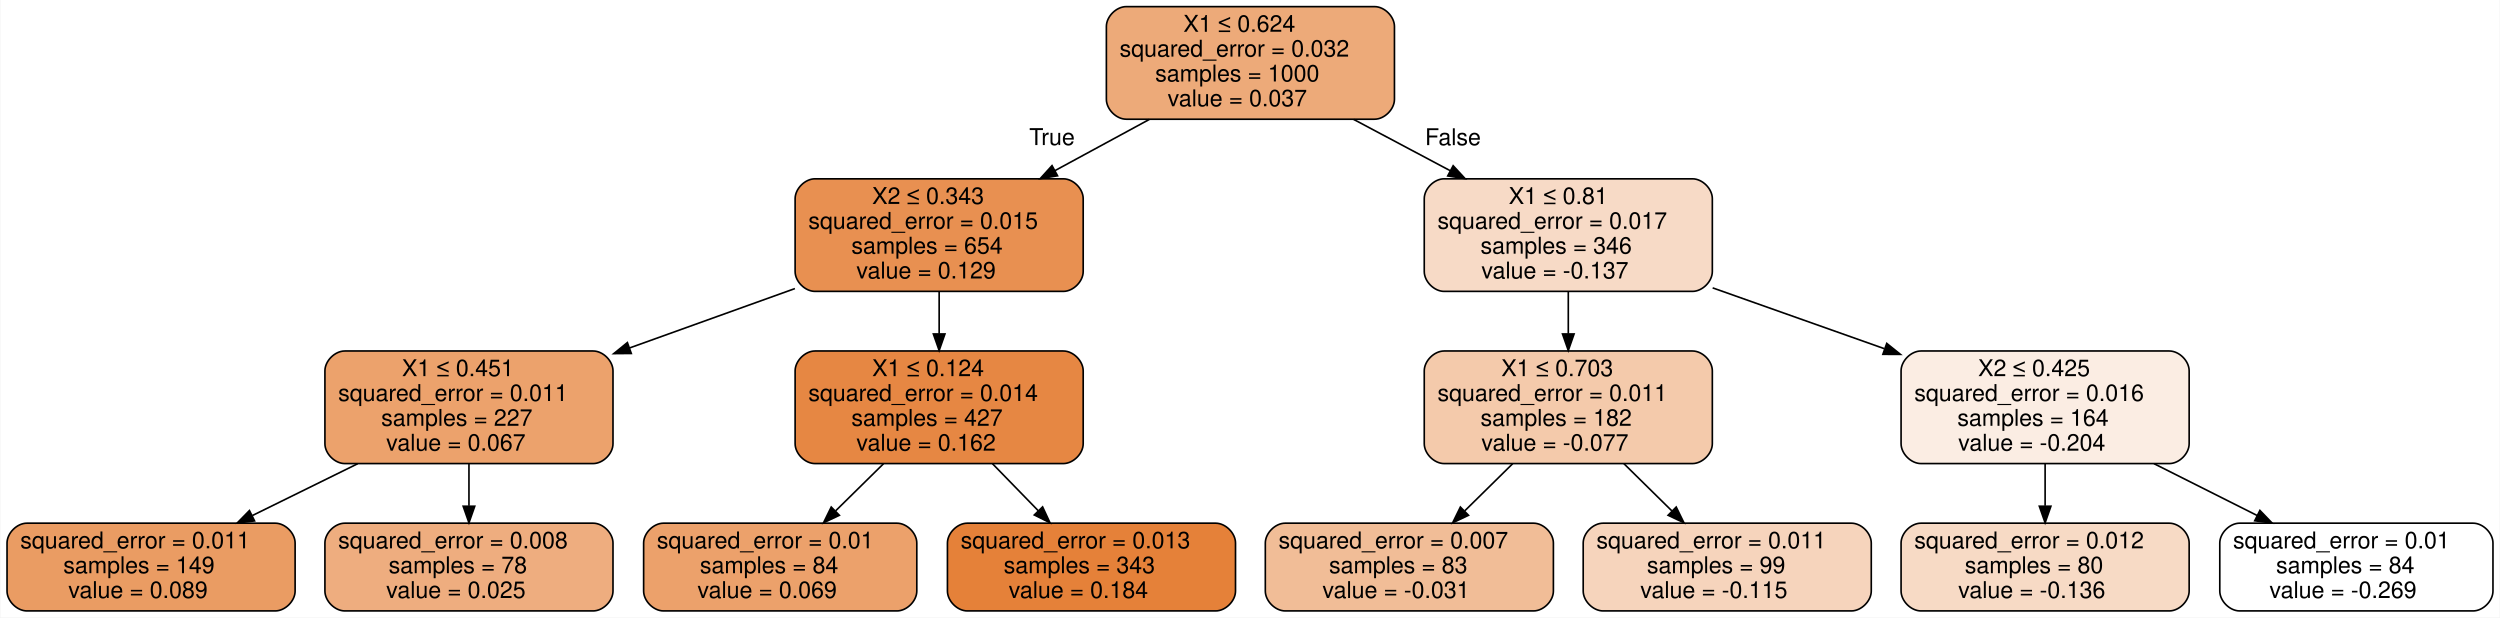
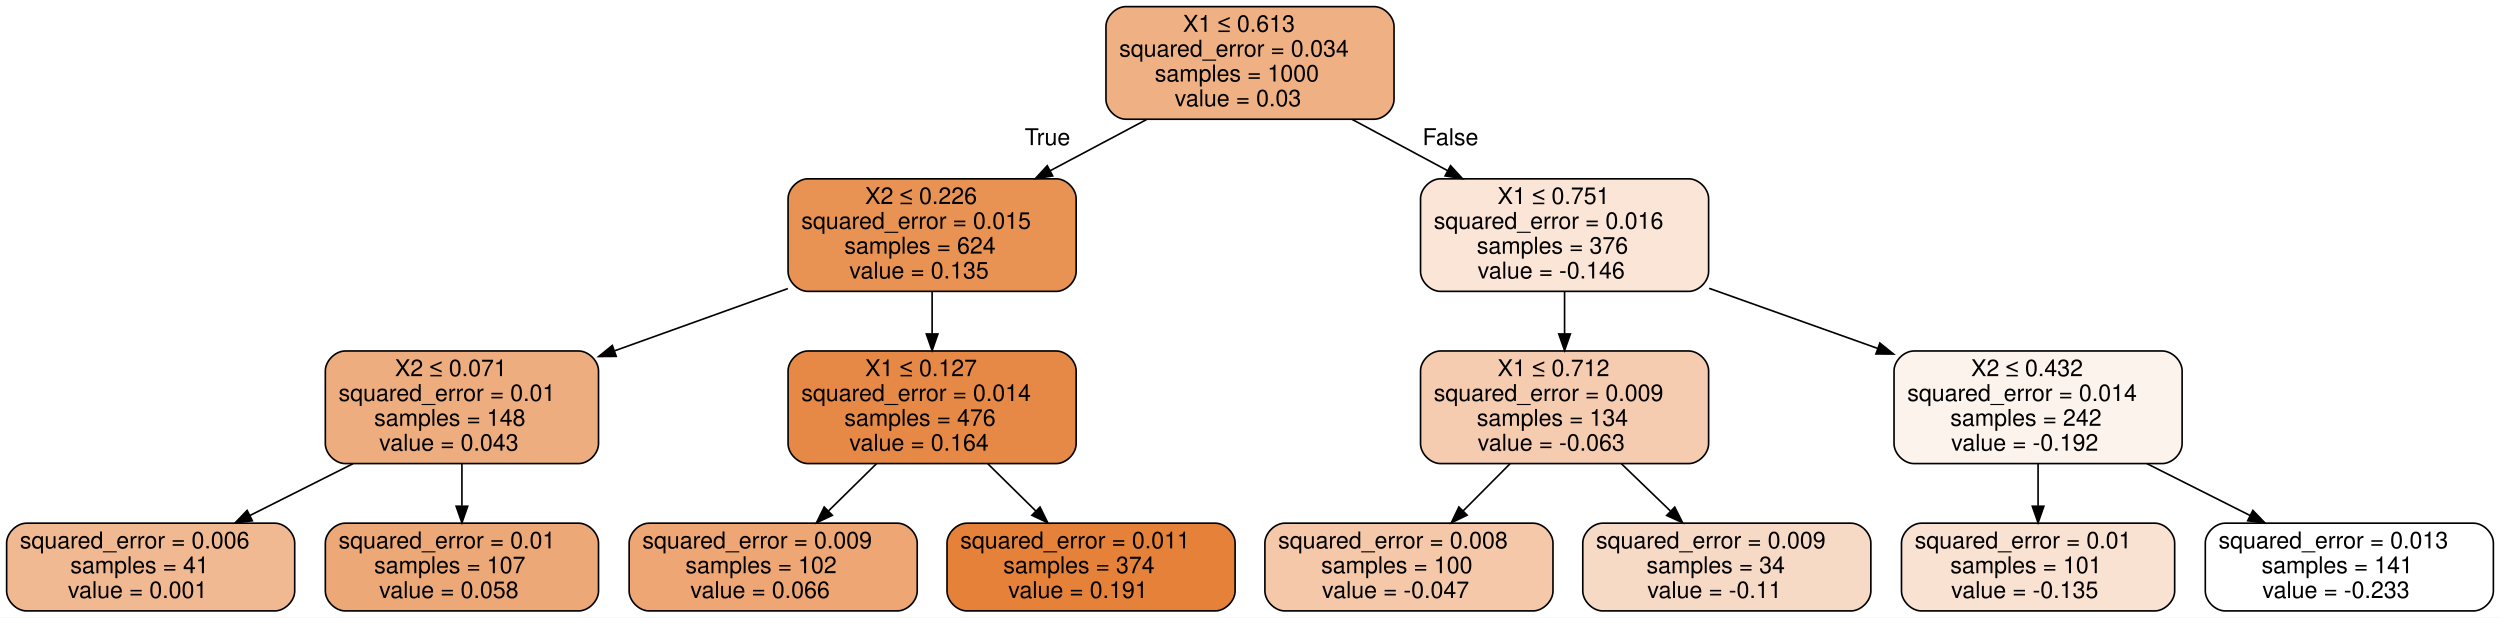
- <svg xmlns="http://www.w3.org/2000/svg" width="1510pt" height="373pt" viewBox="0.00 0.00 1509.50 373.00">
+ <svg xmlns="http://www.w3.org/2000/svg" width="1510pt" height="373pt" viewBox="0.00 0.00 1510.00 373.00">
  <g id="graph0" class="graph" transform="scale(1 1) rotate(0) translate(4 369)">
-     <polygon fill="white" stroke="transparent" points="-4,4 -4,-369 1505.5,-369 1505.5,4 -4,4" />
+     <polygon fill="white" stroke="transparent" points="-4,4 -4,-369 1506,-369 1506,4 -4,4" />
    <g id="node1" class="node">
-       <path fill="#edaa79" stroke="black" d="M826,-365C826,-365 676,-365 676,-365 670,-365 664,-359 664,-353 664,-353 664,-309 664,-309 664,-303 670,-297 676,-297 676,-297 826,-297 826,-297 832,-297 838,-303 838,-309 838,-309 838,-353 838,-353 838,-359 832,-365 826,-365" />
-       <text text-anchor="start" x="710.5" y="-349.8" font-family="Helvetica,sans-Serif" font-size="14.00">X1 ≤ 0.624</text>
-       <text text-anchor="start" x="672" y="-334.8" font-family="Helvetica,sans-Serif" font-size="14.00">squared_error = 0.032</text>
+       <path fill="#efb184" stroke="black" d="M826,-365C826,-365 676,-365 676,-365 670,-365 664,-359 664,-353 664,-353 664,-309 664,-309 664,-303 670,-297 676,-297 676,-297 826,-297 826,-297 832,-297 838,-303 838,-309 838,-309 838,-353 838,-353 838,-359 832,-365 826,-365" />
+       <text text-anchor="start" x="710.5" y="-349.8" font-family="Helvetica,sans-Serif" font-size="14.00">X1 ≤ 0.613</text>
+       <text text-anchor="start" x="672" y="-334.8" font-family="Helvetica,sans-Serif" font-size="14.00">squared_error = 0.034</text>
      <text text-anchor="start" x="693.5" y="-319.8" font-family="Helvetica,sans-Serif" font-size="14.00">samples = 1000</text>
-       <text text-anchor="start" x="701" y="-304.8" font-family="Helvetica,sans-Serif" font-size="14.00">value = 0.037</text>
+       <text text-anchor="start" x="705.5" y="-304.8" font-family="Helvetica,sans-Serif" font-size="14.00">value = 0.03</text>
    </g>
    <g id="node2" class="node">
-       <path fill="#e89051" stroke="black" d="M638,-261C638,-261 488,-261 488,-261 482,-261 476,-255 476,-249 476,-249 476,-205 476,-205 476,-199 482,-193 488,-193 488,-193 638,-193 638,-193 644,-193 650,-199 650,-205 650,-205 650,-249 650,-249 650,-255 644,-261 638,-261" />
-       <text text-anchor="start" x="522.5" y="-245.8" font-family="Helvetica,sans-Serif" font-size="14.00">X2 ≤ 0.343</text>
-       <text text-anchor="start" x="484" y="-230.8" font-family="Helvetica,sans-Serif" font-size="14.00">squared_error = 0.015</text>
-       <text text-anchor="start" x="510" y="-215.8" font-family="Helvetica,sans-Serif" font-size="14.00">samples = 654</text>
-       <text text-anchor="start" x="513" y="-200.8" font-family="Helvetica,sans-Serif" font-size="14.00">value = 0.129</text>
+       <path fill="#e89253" stroke="black" d="M634,-261C634,-261 484,-261 484,-261 478,-261 472,-255 472,-249 472,-249 472,-205 472,-205 472,-199 478,-193 484,-193 484,-193 634,-193 634,-193 640,-193 646,-199 646,-205 646,-205 646,-249 646,-249 646,-255 640,-261 634,-261" />
+       <text text-anchor="start" x="518.5" y="-245.8" font-family="Helvetica,sans-Serif" font-size="14.00">X2 ≤ 0.226</text>
+       <text text-anchor="start" x="480" y="-230.8" font-family="Helvetica,sans-Serif" font-size="14.00">squared_error = 0.015</text>
+       <text text-anchor="start" x="506" y="-215.8" font-family="Helvetica,sans-Serif" font-size="14.00">samples = 624</text>
+       <text text-anchor="start" x="509" y="-200.8" font-family="Helvetica,sans-Serif" font-size="14.00">value = 0.135</text>
    </g>
    <g id="edge1" class="edge">
-       <path fill="none" stroke="black" d="M689.96,-296.88C671.73,-286.99 651.6,-276.07 632.85,-265.9" />
-       <polygon fill="black" stroke="black" points="634.51,-262.82 624.05,-261.12 631.17,-268.97 634.51,-262.82" />
-       <text text-anchor="middle" x="631.16" y="-281.39" font-family="Helvetica,sans-Serif" font-size="14.00">True</text>
+       <path fill="none" stroke="black" d="M688.66,-296.88C670.04,-286.99 649.48,-276.07 630.33,-265.9" />
+       <polygon fill="black" stroke="black" points="631.83,-262.73 621.35,-261.12 628.54,-268.91 631.83,-262.73" />
+       <text text-anchor="middle" x="628.67" y="-281.33" font-family="Helvetica,sans-Serif" font-size="14.00">True</text>
    </g>
    <g id="node9" class="node">
-       <path fill="#f7dac6" stroke="black" d="M1018,-261C1018,-261 868,-261 868,-261 862,-261 856,-255 856,-249 856,-249 856,-205 856,-205 856,-199 862,-193 868,-193 868,-193 1018,-193 1018,-193 1024,-193 1030,-199 1030,-205 1030,-205 1030,-249 1030,-249 1030,-255 1024,-261 1018,-261" />
-       <text text-anchor="start" x="907" y="-245.8" font-family="Helvetica,sans-Serif" font-size="14.00">X1 ≤ 0.81</text>
-       <text text-anchor="start" x="864" y="-230.8" font-family="Helvetica,sans-Serif" font-size="14.00">squared_error = 0.017</text>
-       <text text-anchor="start" x="890" y="-215.8" font-family="Helvetica,sans-Serif" font-size="14.00">samples = 346</text>
-       <text text-anchor="start" x="890.5" y="-200.8" font-family="Helvetica,sans-Serif" font-size="14.00">value = -0.137</text>
+       <path fill="#fae5d6" stroke="black" d="M1016,-261C1016,-261 866,-261 866,-261 860,-261 854,-255 854,-249 854,-249 854,-205 854,-205 854,-199 860,-193 866,-193 866,-193 1016,-193 1016,-193 1022,-193 1028,-199 1028,-205 1028,-205 1028,-249 1028,-249 1028,-255 1022,-261 1016,-261" />
+       <text text-anchor="start" x="900.5" y="-245.8" font-family="Helvetica,sans-Serif" font-size="14.00">X1 ≤ 0.751</text>
+       <text text-anchor="start" x="862" y="-230.8" font-family="Helvetica,sans-Serif" font-size="14.00">squared_error = 0.016</text>
+       <text text-anchor="start" x="888" y="-215.8" font-family="Helvetica,sans-Serif" font-size="14.00">samples = 376</text>
+       <text text-anchor="start" x="888.5" y="-200.8" font-family="Helvetica,sans-Serif" font-size="14.00">value = -0.146</text>
    </g>
    <g id="edge8" class="edge">
-       <path fill="none" stroke="black" d="M813.34,-296.88C831.96,-286.99 852.52,-276.07 871.67,-265.9" />
-       <polygon fill="black" stroke="black" points="873.46,-268.91 880.65,-261.12 870.17,-262.73 873.46,-268.91" />
-       <text text-anchor="middle" x="873.33" y="-281.33" font-family="Helvetica,sans-Serif" font-size="14.00">False</text>
+       <path fill="none" stroke="black" d="M812.69,-296.88C831.12,-286.99 851.46,-276.07 870.41,-265.9" />
+       <polygon fill="black" stroke="black" points="872.14,-268.94 879.3,-261.12 868.83,-262.77 872.14,-268.94" />
+       <text text-anchor="middle" x="872.08" y="-281.36" font-family="Helvetica,sans-Serif" font-size="14.00">False</text>
    </g>
    <g id="node3" class="node">
-       <path fill="#eca26c" stroke="black" d="M354,-157C354,-157 204,-157 204,-157 198,-157 192,-151 192,-145 192,-145 192,-101 192,-101 192,-95 198,-89 204,-89 204,-89 354,-89 354,-89 360,-89 366,-95 366,-101 366,-101 366,-145 366,-145 366,-151 360,-157 354,-157" />
-       <text text-anchor="start" x="238.5" y="-141.8" font-family="Helvetica,sans-Serif" font-size="14.00">X1 ≤ 0.451</text>
-       <text text-anchor="start" x="200" y="-126.8" font-family="Helvetica,sans-Serif" font-size="14.00">squared_error = 0.011</text>
-       <text text-anchor="start" x="226" y="-111.8" font-family="Helvetica,sans-Serif" font-size="14.00">samples = 227</text>
-       <text text-anchor="start" x="229" y="-96.8" font-family="Helvetica,sans-Serif" font-size="14.00">value = 0.067</text>
+       <path fill="#eead7e" stroke="black" d="M345.5,-157C345.5,-157 204.5,-157 204.5,-157 198.5,-157 192.5,-151 192.5,-145 192.5,-145 192.5,-101 192.5,-101 192.5,-95 198.5,-89 204.5,-89 204.5,-89 345.5,-89 345.5,-89 351.5,-89 357.5,-95 357.5,-101 357.5,-101 357.5,-145 357.5,-145 357.5,-151 351.5,-157 345.5,-157" />
+       <text text-anchor="start" x="234.5" y="-141.8" font-family="Helvetica,sans-Serif" font-size="14.00">X2 ≤ 0.071</text>
+       <text text-anchor="start" x="200.5" y="-126.8" font-family="Helvetica,sans-Serif" font-size="14.00">squared_error = 0.01</text>
+       <text text-anchor="start" x="222" y="-111.8" font-family="Helvetica,sans-Serif" font-size="14.00">samples = 148</text>
+       <text text-anchor="start" x="225" y="-96.8" font-family="Helvetica,sans-Serif" font-size="14.00">value = 0.043</text>
    </g>
    <g id="edge2" class="edge">
-       <path fill="none" stroke="black" d="M475.86,-194.7C444.25,-183.35 408.35,-170.46 375.95,-158.82" />
-       <polygon fill="black" stroke="black" points="377.06,-155.5 366.46,-155.41 374.69,-162.09 377.06,-155.5" />
+       <path fill="none" stroke="black" d="M471.86,-194.7C438.77,-182.82 400.97,-169.24 367.41,-157.19" />
+       <polygon fill="black" stroke="black" points="368.2,-153.75 357.6,-153.67 365.83,-160.34 368.2,-153.75" />
    </g>
    <g id="node6" class="node">
-       <path fill="#e68743" stroke="black" d="M638,-157C638,-157 488,-157 488,-157 482,-157 476,-151 476,-145 476,-145 476,-101 476,-101 476,-95 482,-89 488,-89 488,-89 638,-89 638,-89 644,-89 650,-95 650,-101 650,-101 650,-145 650,-145 650,-151 644,-157 638,-157" />
-       <text text-anchor="start" x="522.5" y="-141.8" font-family="Helvetica,sans-Serif" font-size="14.00">X1 ≤ 0.124</text>
-       <text text-anchor="start" x="484" y="-126.8" font-family="Helvetica,sans-Serif" font-size="14.00">squared_error = 0.014</text>
-       <text text-anchor="start" x="510" y="-111.8" font-family="Helvetica,sans-Serif" font-size="14.00">samples = 427</text>
-       <text text-anchor="start" x="513" y="-96.8" font-family="Helvetica,sans-Serif" font-size="14.00">value = 0.162</text>
+       <path fill="#e78946" stroke="black" d="M634,-157C634,-157 484,-157 484,-157 478,-157 472,-151 472,-145 472,-145 472,-101 472,-101 472,-95 478,-89 484,-89 484,-89 634,-89 634,-89 640,-89 646,-95 646,-101 646,-101 646,-145 646,-145 646,-151 640,-157 634,-157" />
+       <text text-anchor="start" x="518.5" y="-141.8" font-family="Helvetica,sans-Serif" font-size="14.00">X1 ≤ 0.127</text>
+       <text text-anchor="start" x="480" y="-126.8" font-family="Helvetica,sans-Serif" font-size="14.00">squared_error = 0.014</text>
+       <text text-anchor="start" x="506" y="-111.8" font-family="Helvetica,sans-Serif" font-size="14.00">samples = 476</text>
+       <text text-anchor="start" x="509" y="-96.8" font-family="Helvetica,sans-Serif" font-size="14.00">value = 0.164</text>
    </g>
    <g id="edge5" class="edge">
-       <path fill="none" stroke="black" d="M563,-192.88C563,-184.78 563,-175.98 563,-167.47" />
-       <polygon fill="black" stroke="black" points="566.5,-167.3 563,-157.3 559.5,-167.3 566.5,-167.3" />
+       <path fill="none" stroke="black" d="M559,-192.88C559,-184.78 559,-175.98 559,-167.47" />
+       <polygon fill="black" stroke="black" points="562.5,-167.3 559,-157.3 555.5,-167.3 562.5,-167.3" />
    </g>
    <g id="node4" class="node">
-       <path fill="#ea9c63" stroke="black" d="M162,-53C162,-53 12,-53 12,-53 6,-53 0,-47 0,-41 0,-41 0,-12 0,-12 0,-6 6,0 12,0 12,0 162,0 162,0 168,0 174,-6 174,-12 174,-12 174,-41 174,-41 174,-47 168,-53 162,-53" />
-       <text text-anchor="start" x="8" y="-37.8" font-family="Helvetica,sans-Serif" font-size="14.00">squared_error = 0.011</text>
-       <text text-anchor="start" x="34" y="-22.8" font-family="Helvetica,sans-Serif" font-size="14.00">samples = 149</text>
-       <text text-anchor="start" x="37" y="-7.8" font-family="Helvetica,sans-Serif" font-size="14.00">value = 0.089</text>
+       <path fill="#f1b992" stroke="black" d="M162,-53C162,-53 12,-53 12,-53 6,-53 0,-47 0,-41 0,-41 0,-12 0,-12 0,-6 6,0 12,0 12,0 162,0 162,0 168,0 174,-6 174,-12 174,-12 174,-41 174,-41 174,-47 168,-53 162,-53" />
+       <text text-anchor="start" x="8" y="-37.8" font-family="Helvetica,sans-Serif" font-size="14.00">squared_error = 0.006</text>
+       <text text-anchor="start" x="38.5" y="-22.8" font-family="Helvetica,sans-Serif" font-size="14.00">samples = 41</text>
+       <text text-anchor="start" x="37" y="-7.8" font-family="Helvetica,sans-Serif" font-size="14.00">value = 0.001</text>
    </g>
    <g id="edge3" class="edge">
-       <path fill="none" stroke="black" d="M211.85,-88.95C191.12,-78.75 168.42,-67.57 148.13,-57.59" />
-       <polygon fill="black" stroke="black" points="149.5,-54.36 138.99,-53.09 146.41,-60.64 149.5,-54.36" />
+       <path fill="none" stroke="black" d="M209.25,-88.95C188.95,-78.75 166.72,-67.57 146.85,-57.59" />
+       <polygon fill="black" stroke="black" points="148.41,-54.45 137.9,-53.09 145.27,-60.71 148.41,-54.45" />
    </g>
    <g id="node5" class="node">
-       <path fill="#eead7f" stroke="black" d="M354,-53C354,-53 204,-53 204,-53 198,-53 192,-47 192,-41 192,-41 192,-12 192,-12 192,-6 198,0 204,0 204,0 354,0 354,0 360,0 366,-6 366,-12 366,-12 366,-41 366,-41 366,-47 360,-53 354,-53" />
-       <text text-anchor="start" x="200" y="-37.8" font-family="Helvetica,sans-Serif" font-size="14.00">squared_error = 0.008</text>
-       <text text-anchor="start" x="230.5" y="-22.8" font-family="Helvetica,sans-Serif" font-size="14.00">samples = 78</text>
-       <text text-anchor="start" x="229" y="-7.8" font-family="Helvetica,sans-Serif" font-size="14.00">value = 0.025</text>
+       <path fill="#eda877" stroke="black" d="M345.5,-53C345.5,-53 204.5,-53 204.5,-53 198.5,-53 192.5,-47 192.5,-41 192.5,-41 192.5,-12 192.5,-12 192.5,-6 198.5,0 204.5,0 204.5,0 345.5,0 345.5,0 351.5,0 357.5,-6 357.5,-12 357.5,-12 357.5,-41 357.5,-41 357.5,-47 351.5,-53 345.5,-53" />
+       <text text-anchor="start" x="200.5" y="-37.8" font-family="Helvetica,sans-Serif" font-size="14.00">squared_error = 0.01</text>
+       <text text-anchor="start" x="222" y="-22.8" font-family="Helvetica,sans-Serif" font-size="14.00">samples = 107</text>
+       <text text-anchor="start" x="225" y="-7.8" font-family="Helvetica,sans-Serif" font-size="14.00">value = 0.058</text>
    </g>
    <g id="edge4" class="edge">
-       <path fill="none" stroke="black" d="M279,-88.95C279,-80.72 279,-71.85 279,-63.48" />
-       <polygon fill="black" stroke="black" points="282.5,-63.24 279,-53.24 275.5,-63.24 282.5,-63.24" />
+       <path fill="none" stroke="black" d="M275,-88.95C275,-80.72 275,-71.85 275,-63.48" />
+       <polygon fill="black" stroke="black" points="278.5,-63.24 275,-53.24 271.5,-63.24 278.5,-63.24" />
    </g>
    <g id="node7" class="node">
-       <path fill="#eca16b" stroke="black" d="M537.5,-53C537.5,-53 396.5,-53 396.5,-53 390.5,-53 384.5,-47 384.5,-41 384.5,-41 384.5,-12 384.5,-12 384.5,-6 390.5,0 396.5,0 396.5,0 537.5,0 537.5,0 543.5,0 549.5,-6 549.5,-12 549.5,-12 549.5,-41 549.5,-41 549.5,-47 543.5,-53 537.5,-53" />
-       <text text-anchor="start" x="392.5" y="-37.8" font-family="Helvetica,sans-Serif" font-size="14.00">squared_error = 0.01</text>
-       <text text-anchor="start" x="418.5" y="-22.8" font-family="Helvetica,sans-Serif" font-size="14.00">samples = 84</text>
-       <text text-anchor="start" x="417" y="-7.8" font-family="Helvetica,sans-Serif" font-size="14.00">value = 0.069</text>
+       <path fill="#eda674" stroke="black" d="M538,-53C538,-53 388,-53 388,-53 382,-53 376,-47 376,-41 376,-41 376,-12 376,-12 376,-6 382,0 388,0 388,0 538,0 538,0 544,0 550,-6 550,-12 550,-12 550,-41 550,-41 550,-47 544,-53 538,-53" />
+       <text text-anchor="start" x="384" y="-37.8" font-family="Helvetica,sans-Serif" font-size="14.00">squared_error = 0.009</text>
+       <text text-anchor="start" x="410" y="-22.8" font-family="Helvetica,sans-Serif" font-size="14.00">samples = 102</text>
+       <text text-anchor="start" x="413" y="-7.8" font-family="Helvetica,sans-Serif" font-size="14.00">value = 0.066</text>
    </g>
    <g id="edge6" class="edge">
-       <path fill="none" stroke="black" d="M529.42,-88.95C520.04,-79.71 509.84,-69.67 500.46,-60.44" />
-       <polygon fill="black" stroke="black" points="502.73,-57.76 493.15,-53.24 497.82,-62.75 502.73,-57.76" />
+       <path fill="none" stroke="black" d="M525.42,-88.95C516.04,-79.71 505.84,-69.67 496.46,-60.44" />
+       <polygon fill="black" stroke="black" points="498.73,-57.76 489.15,-53.24 493.82,-62.75 498.73,-57.76" />
    </g>
    <g id="node8" class="node">
      <path fill="#e58139" stroke="black" d="M730,-53C730,-53 580,-53 580,-53 574,-53 568,-47 568,-41 568,-41 568,-12 568,-12 568,-6 574,0 580,0 580,0 730,0 730,0 736,0 742,-6 742,-12 742,-12 742,-41 742,-41 742,-47 736,-53 730,-53" />
-       <text text-anchor="start" x="576" y="-37.8" font-family="Helvetica,sans-Serif" font-size="14.00">squared_error = 0.013</text>
-       <text text-anchor="start" x="602" y="-22.8" font-family="Helvetica,sans-Serif" font-size="14.00">samples = 343</text>
-       <text text-anchor="start" x="605" y="-7.8" font-family="Helvetica,sans-Serif" font-size="14.00">value = 0.184</text>
+       <text text-anchor="start" x="576" y="-37.8" font-family="Helvetica,sans-Serif" font-size="14.00">squared_error = 0.011</text>
+       <text text-anchor="start" x="602" y="-22.8" font-family="Helvetica,sans-Serif" font-size="14.00">samples = 374</text>
+       <text text-anchor="start" x="605" y="-7.8" font-family="Helvetica,sans-Serif" font-size="14.00">value = 0.191</text>
    </g>
    <g id="edge7" class="edge">
-       <path fill="none" stroke="black" d="M595.18,-88.95C604.17,-79.71 613.94,-69.67 622.93,-60.44" />
-       <polygon fill="black" stroke="black" points="625.48,-62.84 629.94,-53.24 620.46,-57.96 625.48,-62.84" />
+       <path fill="none" stroke="black" d="M592.58,-88.95C601.96,-79.71 612.16,-69.67 621.54,-60.44" />
+       <polygon fill="black" stroke="black" points="624.18,-62.75 628.85,-53.24 619.27,-57.76 624.18,-62.75" />
    </g>
    <g id="node10" class="node">
-       <path fill="#f4caab" stroke="black" d="M1018,-157C1018,-157 868,-157 868,-157 862,-157 856,-151 856,-145 856,-145 856,-101 856,-101 856,-95 862,-89 868,-89 868,-89 1018,-89 1018,-89 1024,-89 1030,-95 1030,-101 1030,-101 1030,-145 1030,-145 1030,-151 1024,-157 1018,-157" />
-       <text text-anchor="start" x="902.5" y="-141.8" font-family="Helvetica,sans-Serif" font-size="14.00">X1 ≤ 0.703</text>
-       <text text-anchor="start" x="864" y="-126.8" font-family="Helvetica,sans-Serif" font-size="14.00">squared_error = 0.011</text>
-       <text text-anchor="start" x="890" y="-111.8" font-family="Helvetica,sans-Serif" font-size="14.00">samples = 182</text>
-       <text text-anchor="start" x="890.5" y="-96.8" font-family="Helvetica,sans-Serif" font-size="14.00">value = -0.077</text>
+       <path fill="#f5ccaf" stroke="black" d="M1016,-157C1016,-157 866,-157 866,-157 860,-157 854,-151 854,-145 854,-145 854,-101 854,-101 854,-95 860,-89 866,-89 866,-89 1016,-89 1016,-89 1022,-89 1028,-95 1028,-101 1028,-101 1028,-145 1028,-145 1028,-151 1022,-157 1016,-157" />
+       <text text-anchor="start" x="900.5" y="-141.8" font-family="Helvetica,sans-Serif" font-size="14.00">X1 ≤ 0.712</text>
+       <text text-anchor="start" x="862" y="-126.8" font-family="Helvetica,sans-Serif" font-size="14.00">squared_error = 0.009</text>
+       <text text-anchor="start" x="888" y="-111.8" font-family="Helvetica,sans-Serif" font-size="14.00">samples = 134</text>
+       <text text-anchor="start" x="888.5" y="-96.8" font-family="Helvetica,sans-Serif" font-size="14.00">value = -0.063</text>
    </g>
    <g id="edge9" class="edge">
-       <path fill="none" stroke="black" d="M943,-192.88C943,-184.78 943,-175.98 943,-167.47" />
-       <polygon fill="black" stroke="black" points="946.5,-167.3 943,-157.3 939.5,-167.3 946.5,-167.3" />
+       <path fill="none" stroke="black" d="M941,-192.88C941,-184.78 941,-175.98 941,-167.47" />
+       <polygon fill="black" stroke="black" points="944.5,-167.3 941,-157.3 937.5,-167.3 944.5,-167.3" />
    </g>
    <g id="node13" class="node">
-       <path fill="#fbede3" stroke="black" d="M1306,-157C1306,-157 1156,-157 1156,-157 1150,-157 1144,-151 1144,-145 1144,-145 1144,-101 1144,-101 1144,-95 1150,-89 1156,-89 1156,-89 1306,-89 1306,-89 1312,-89 1318,-95 1318,-101 1318,-101 1318,-145 1318,-145 1318,-151 1312,-157 1306,-157" />
-       <text text-anchor="start" x="1190.5" y="-141.8" font-family="Helvetica,sans-Serif" font-size="14.00">X2 ≤ 0.425</text>
-       <text text-anchor="start" x="1152" y="-126.8" font-family="Helvetica,sans-Serif" font-size="14.00">squared_error = 0.016</text>
-       <text text-anchor="start" x="1178" y="-111.8" font-family="Helvetica,sans-Serif" font-size="14.00">samples = 164</text>
-       <text text-anchor="start" x="1178.5" y="-96.8" font-family="Helvetica,sans-Serif" font-size="14.00">value = -0.204</text>
+       <path fill="#fcf3ec" stroke="black" d="M1302,-157C1302,-157 1152,-157 1152,-157 1146,-157 1140,-151 1140,-145 1140,-145 1140,-101 1140,-101 1140,-95 1146,-89 1152,-89 1152,-89 1302,-89 1302,-89 1308,-89 1314,-95 1314,-101 1314,-101 1314,-145 1314,-145 1314,-151 1308,-157 1302,-157" />
+       <text text-anchor="start" x="1186.5" y="-141.8" font-family="Helvetica,sans-Serif" font-size="14.00">X2 ≤ 0.432</text>
+       <text text-anchor="start" x="1148" y="-126.8" font-family="Helvetica,sans-Serif" font-size="14.00">squared_error = 0.014</text>
+       <text text-anchor="start" x="1174" y="-111.8" font-family="Helvetica,sans-Serif" font-size="14.00">samples = 242</text>
+       <text text-anchor="start" x="1174.5" y="-96.8" font-family="Helvetica,sans-Serif" font-size="14.00">value = -0.192</text>
    </g>
    <g id="edge12" class="edge">
-       <path fill="none" stroke="black" d="M1030.19,-195.12C1062.89,-183.54 1100.24,-170.31 1133.79,-158.43" />
-       <polygon fill="black" stroke="black" points="1135.35,-161.59 1143.61,-154.95 1133.01,-154.99 1135.35,-161.59" />
+       <path fill="none" stroke="black" d="M1028.36,-194.84C1060.51,-183.38 1097.1,-170.33 1130.04,-158.58" />
+       <polygon fill="black" stroke="black" points="1131.44,-161.8 1139.68,-155.14 1129.08,-155.21 1131.44,-161.8" />
    </g>
    <g id="node11" class="node">
-       <path fill="#f1bd97" stroke="black" d="M922,-53C922,-53 772,-53 772,-53 766,-53 760,-47 760,-41 760,-41 760,-12 760,-12 760,-6 766,0 772,0 772,0 922,0 922,0 928,0 934,-6 934,-12 934,-12 934,-41 934,-41 934,-47 928,-53 922,-53" />
-       <text text-anchor="start" x="768" y="-37.8" font-family="Helvetica,sans-Serif" font-size="14.00">squared_error = 0.007</text>
-       <text text-anchor="start" x="798.5" y="-22.8" font-family="Helvetica,sans-Serif" font-size="14.00">samples = 83</text>
-       <text text-anchor="start" x="794.5" y="-7.8" font-family="Helvetica,sans-Serif" font-size="14.00">value = -0.031</text>
+       <path fill="#f4c8a8" stroke="black" d="M922,-53C922,-53 772,-53 772,-53 766,-53 760,-47 760,-41 760,-41 760,-12 760,-12 760,-6 766,0 772,0 772,0 922,0 922,0 928,0 934,-6 934,-12 934,-12 934,-41 934,-41 934,-47 928,-53 922,-53" />
+       <text text-anchor="start" x="768" y="-37.8" font-family="Helvetica,sans-Serif" font-size="14.00">squared_error = 0.008</text>
+       <text text-anchor="start" x="794" y="-22.8" font-family="Helvetica,sans-Serif" font-size="14.00">samples = 100</text>
+       <text text-anchor="start" x="794.5" y="-7.8" font-family="Helvetica,sans-Serif" font-size="14.00">value = -0.047</text>
    </g>
    <g id="edge10" class="edge">
-       <path fill="none" stroke="black" d="M909.42,-88.95C900.04,-79.71 889.84,-69.67 880.46,-60.44" />
-       <polygon fill="black" stroke="black" points="882.73,-57.76 873.15,-53.24 877.82,-62.75 882.73,-57.76" />
+       <path fill="none" stroke="black" d="M908.12,-88.95C898.93,-79.71 888.95,-69.67 879.76,-60.44" />
+       <polygon fill="black" stroke="black" points="882.13,-57.86 872.6,-53.24 877.17,-62.79 882.13,-57.86" />
    </g>
    <g id="node12" class="node">
-       <path fill="#f6d4bc" stroke="black" d="M1114,-53C1114,-53 964,-53 964,-53 958,-53 952,-47 952,-41 952,-41 952,-12 952,-12 952,-6 958,0 964,0 964,0 1114,0 1114,0 1120,0 1126,-6 1126,-12 1126,-12 1126,-41 1126,-41 1126,-47 1120,-53 1114,-53" />
-       <text text-anchor="start" x="960" y="-37.8" font-family="Helvetica,sans-Serif" font-size="14.00">squared_error = 0.011</text>
-       <text text-anchor="start" x="990.5" y="-22.8" font-family="Helvetica,sans-Serif" font-size="14.00">samples = 99</text>
-       <text text-anchor="start" x="986.5" y="-7.8" font-family="Helvetica,sans-Serif" font-size="14.00">value = -0.115</text>
+       <path fill="#f7dac5" stroke="black" d="M1114,-53C1114,-53 964,-53 964,-53 958,-53 952,-47 952,-41 952,-41 952,-12 952,-12 952,-6 958,0 964,0 964,0 1114,0 1114,0 1120,0 1126,-6 1126,-12 1126,-12 1126,-41 1126,-41 1126,-47 1120,-53 1114,-53" />
+       <text text-anchor="start" x="960" y="-37.8" font-family="Helvetica,sans-Serif" font-size="14.00">squared_error = 0.009</text>
+       <text text-anchor="start" x="990.5" y="-22.8" font-family="Helvetica,sans-Serif" font-size="14.00">samples = 34</text>
+       <text text-anchor="start" x="991" y="-7.8" font-family="Helvetica,sans-Serif" font-size="14.00">value = -0.11</text>
    </g>
    <g id="edge11" class="edge">
-       <path fill="none" stroke="black" d="M976.58,-88.95C985.96,-79.71 996.16,-69.67 1005.54,-60.44" />
-       <polygon fill="black" stroke="black" points="1008.18,-62.75 1012.85,-53.24 1003.27,-57.76 1008.18,-62.75" />
+       <path fill="none" stroke="black" d="M975.28,-88.95C984.86,-79.71 995.27,-69.67 1004.84,-60.44" />
+       <polygon fill="black" stroke="black" points="1007.54,-62.7 1012.31,-53.24 1002.68,-57.66 1007.54,-62.7" />
    </g>
    <g id="node14" class="node">
-       <path fill="#f7dac5" stroke="black" d="M1306,-53C1306,-53 1156,-53 1156,-53 1150,-53 1144,-47 1144,-41 1144,-41 1144,-12 1144,-12 1144,-6 1150,0 1156,0 1156,0 1306,0 1306,0 1312,0 1318,-6 1318,-12 1318,-12 1318,-41 1318,-41 1318,-47 1312,-53 1306,-53" />
-       <text text-anchor="start" x="1152" y="-37.8" font-family="Helvetica,sans-Serif" font-size="14.00">squared_error = 0.012</text>
-       <text text-anchor="start" x="1182.5" y="-22.8" font-family="Helvetica,sans-Serif" font-size="14.00">samples = 80</text>
-       <text text-anchor="start" x="1178.5" y="-7.8" font-family="Helvetica,sans-Serif" font-size="14.00">value = -0.136</text>
+       <path fill="#f9e2d1" stroke="black" d="M1297.5,-53C1297.5,-53 1156.5,-53 1156.5,-53 1150.5,-53 1144.5,-47 1144.5,-41 1144.5,-41 1144.5,-12 1144.5,-12 1144.5,-6 1150.5,0 1156.5,0 1156.5,0 1297.5,0 1297.5,0 1303.5,0 1309.5,-6 1309.5,-12 1309.5,-12 1309.5,-41 1309.5,-41 1309.5,-47 1303.5,-53 1297.5,-53" />
+       <text text-anchor="start" x="1152.5" y="-37.8" font-family="Helvetica,sans-Serif" font-size="14.00">squared_error = 0.01</text>
+       <text text-anchor="start" x="1174" y="-22.8" font-family="Helvetica,sans-Serif" font-size="14.00">samples = 101</text>
+       <text text-anchor="start" x="1174.5" y="-7.8" font-family="Helvetica,sans-Serif" font-size="14.00">value = -0.135</text>
    </g>
    <g id="edge13" class="edge">
-       <path fill="none" stroke="black" d="M1231,-88.95C1231,-80.72 1231,-71.85 1231,-63.48" />
-       <polygon fill="black" stroke="black" points="1234.5,-63.24 1231,-53.24 1227.5,-63.24 1234.5,-63.24" />
+       <path fill="none" stroke="black" d="M1227,-88.95C1227,-80.72 1227,-71.85 1227,-63.48" />
+       <polygon fill="black" stroke="black" points="1230.5,-63.24 1227,-53.24 1223.5,-63.24 1230.5,-63.24" />
    </g>
    <g id="node15" class="node">
-       <path fill="#ffffff" stroke="black" d="M1489.5,-53C1489.5,-53 1348.5,-53 1348.5,-53 1342.5,-53 1336.5,-47 1336.5,-41 1336.5,-41 1336.5,-12 1336.5,-12 1336.5,-6 1342.5,0 1348.5,0 1348.5,0 1489.5,0 1489.5,0 1495.5,0 1501.5,-6 1501.5,-12 1501.5,-12 1501.5,-41 1501.5,-41 1501.5,-47 1495.5,-53 1489.5,-53" />
-       <text text-anchor="start" x="1344.5" y="-37.8" font-family="Helvetica,sans-Serif" font-size="14.00">squared_error = 0.01</text>
-       <text text-anchor="start" x="1370.5" y="-22.8" font-family="Helvetica,sans-Serif" font-size="14.00">samples = 84</text>
-       <text text-anchor="start" x="1366.5" y="-7.8" font-family="Helvetica,sans-Serif" font-size="14.00">value = -0.269</text>
+       <path fill="#ffffff" stroke="black" d="M1490,-53C1490,-53 1340,-53 1340,-53 1334,-53 1328,-47 1328,-41 1328,-41 1328,-12 1328,-12 1328,-6 1334,0 1340,0 1340,0 1490,0 1490,0 1496,0 1502,-6 1502,-12 1502,-12 1502,-41 1502,-41 1502,-47 1496,-53 1490,-53" />
+       <text text-anchor="start" x="1336" y="-37.8" font-family="Helvetica,sans-Serif" font-size="14.00">squared_error = 0.013</text>
+       <text text-anchor="start" x="1362" y="-22.8" font-family="Helvetica,sans-Serif" font-size="14.00">samples = 141</text>
+       <text text-anchor="start" x="1362.5" y="-7.8" font-family="Helvetica,sans-Serif" font-size="14.00">value = -0.233</text>
    </g>
    <g id="edge14" class="edge">
-       <path fill="none" stroke="black" d="M1296.75,-88.95C1317.05,-78.75 1339.28,-67.57 1359.15,-57.59" />
-       <polygon fill="black" stroke="black" points="1360.73,-60.71 1368.1,-53.09 1357.59,-54.45 1360.73,-60.71" />
+       <path fill="none" stroke="black" d="M1292.75,-88.95C1313.05,-78.75 1335.28,-67.57 1355.15,-57.59" />
+       <polygon fill="black" stroke="black" points="1356.73,-60.71 1364.1,-53.09 1353.59,-54.45 1356.73,-60.71" />
    </g>
  </g>
</svg>
